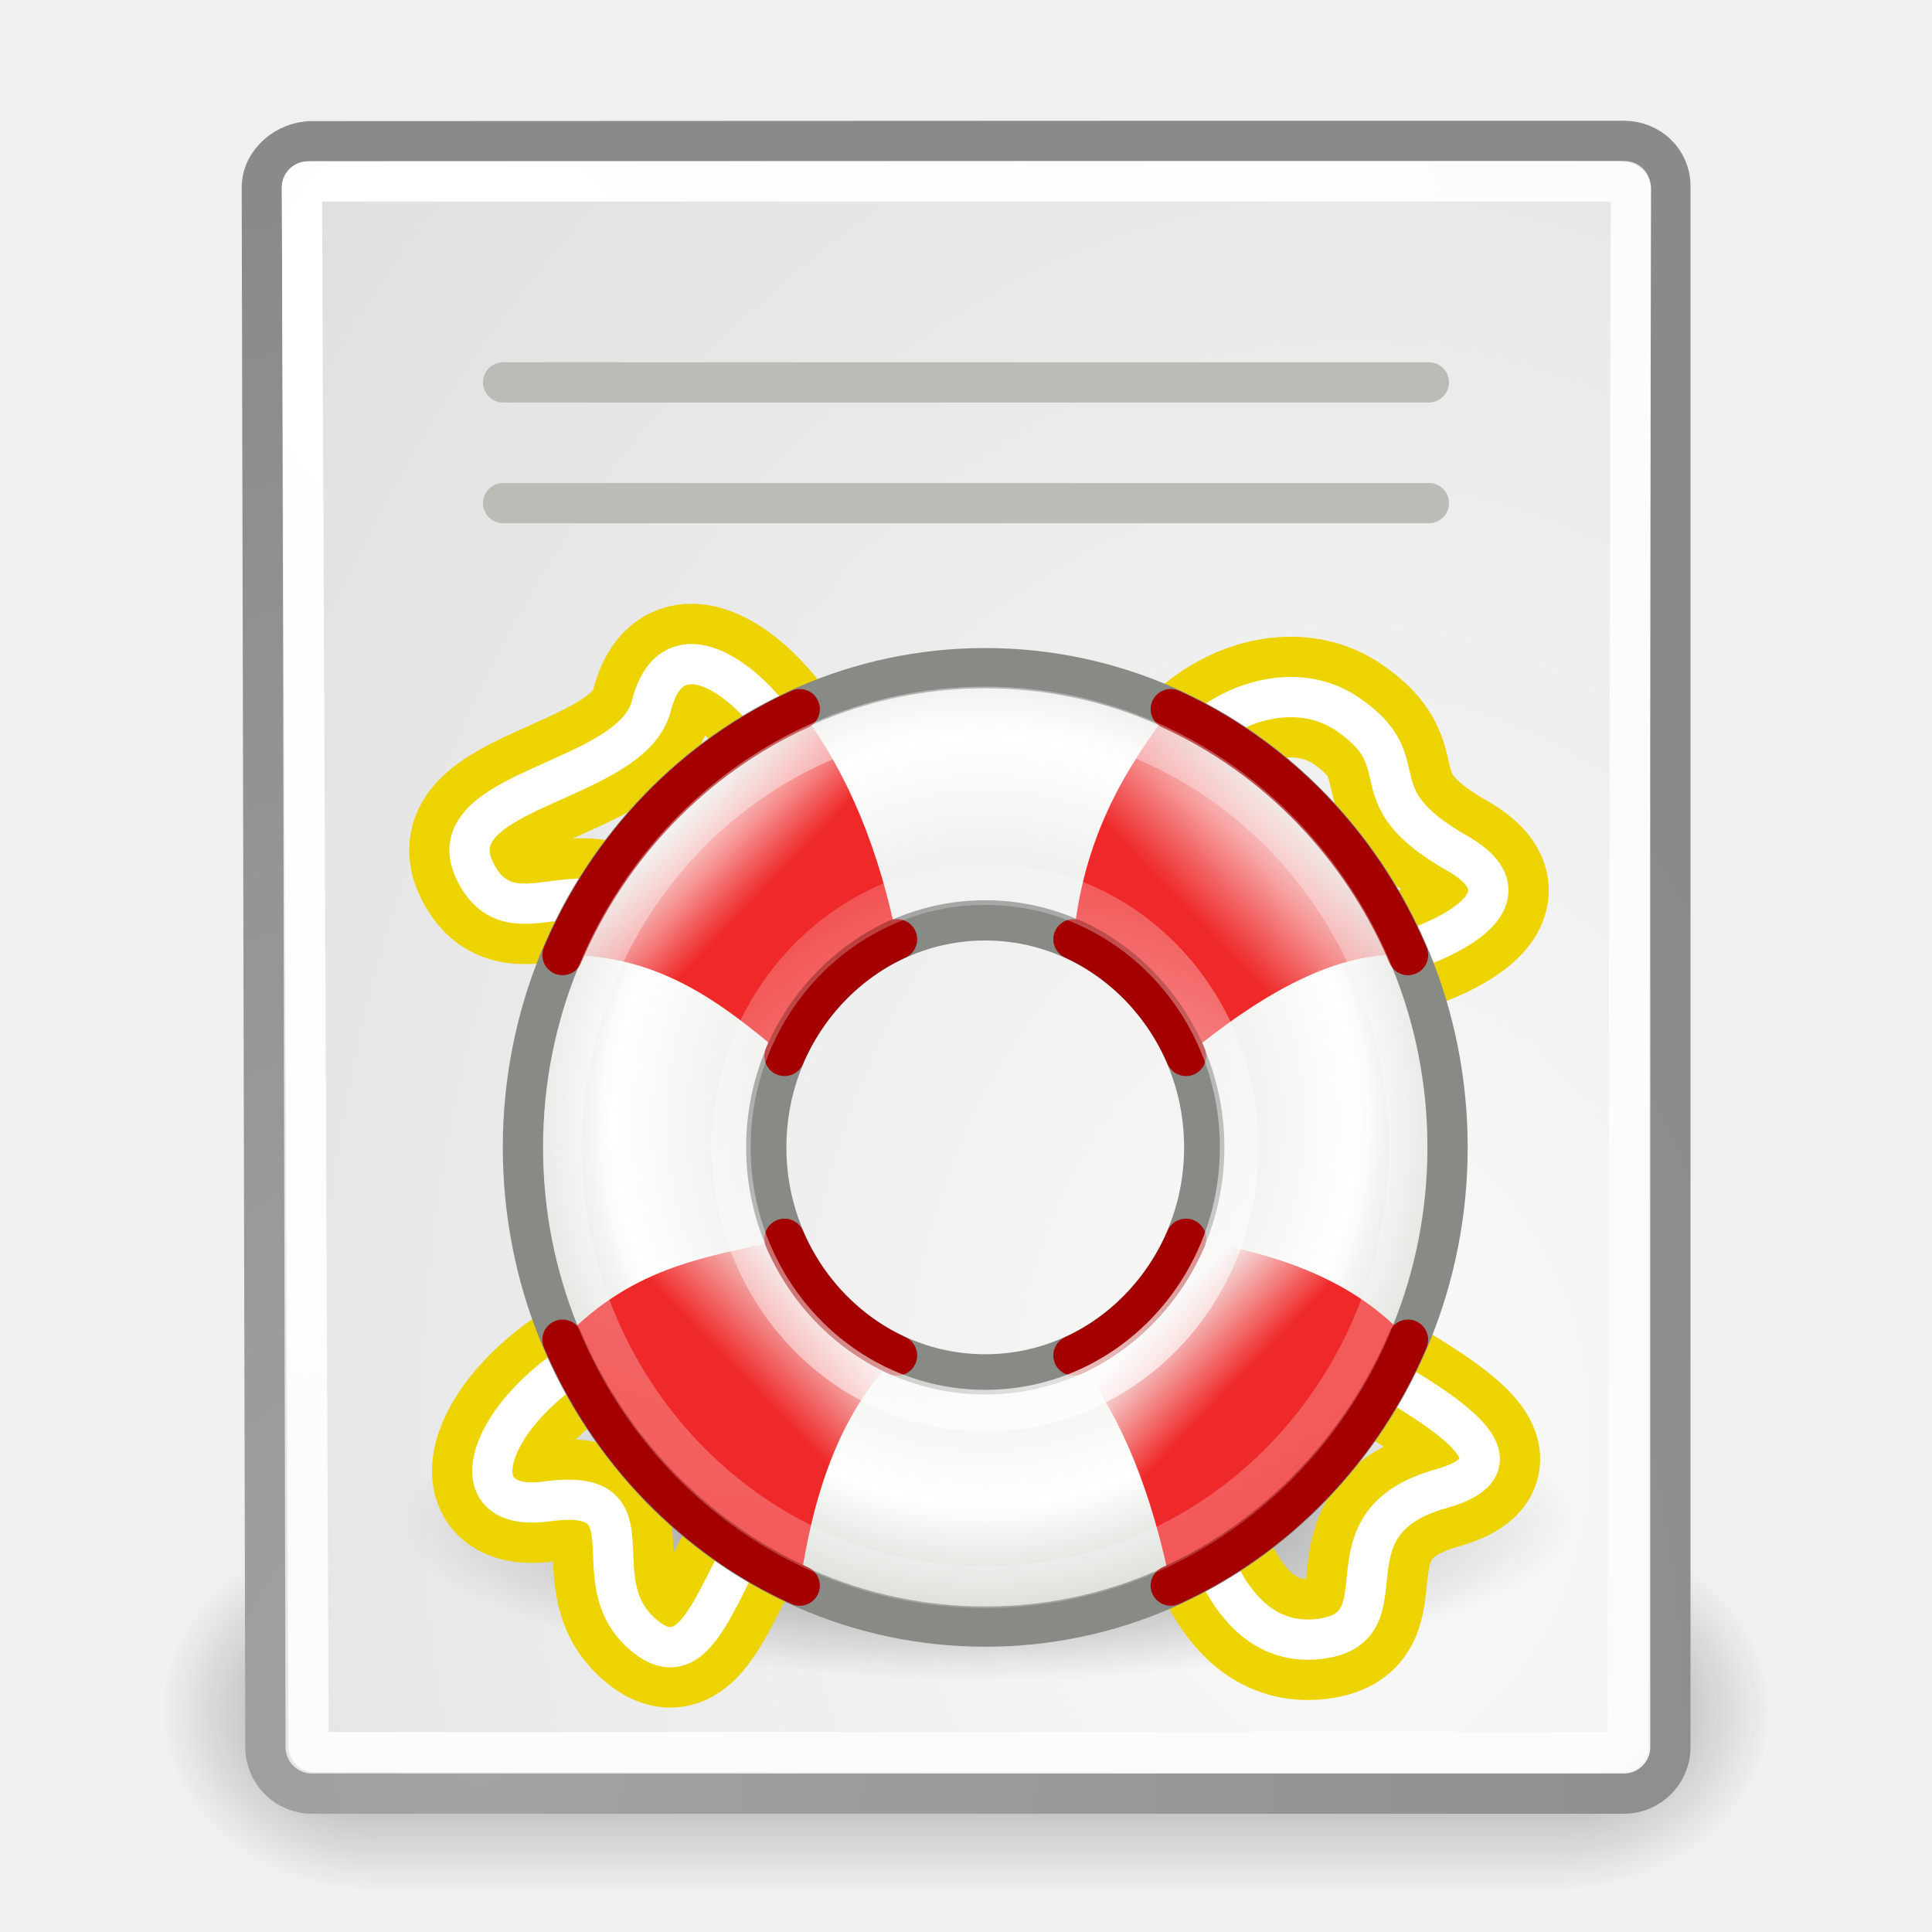
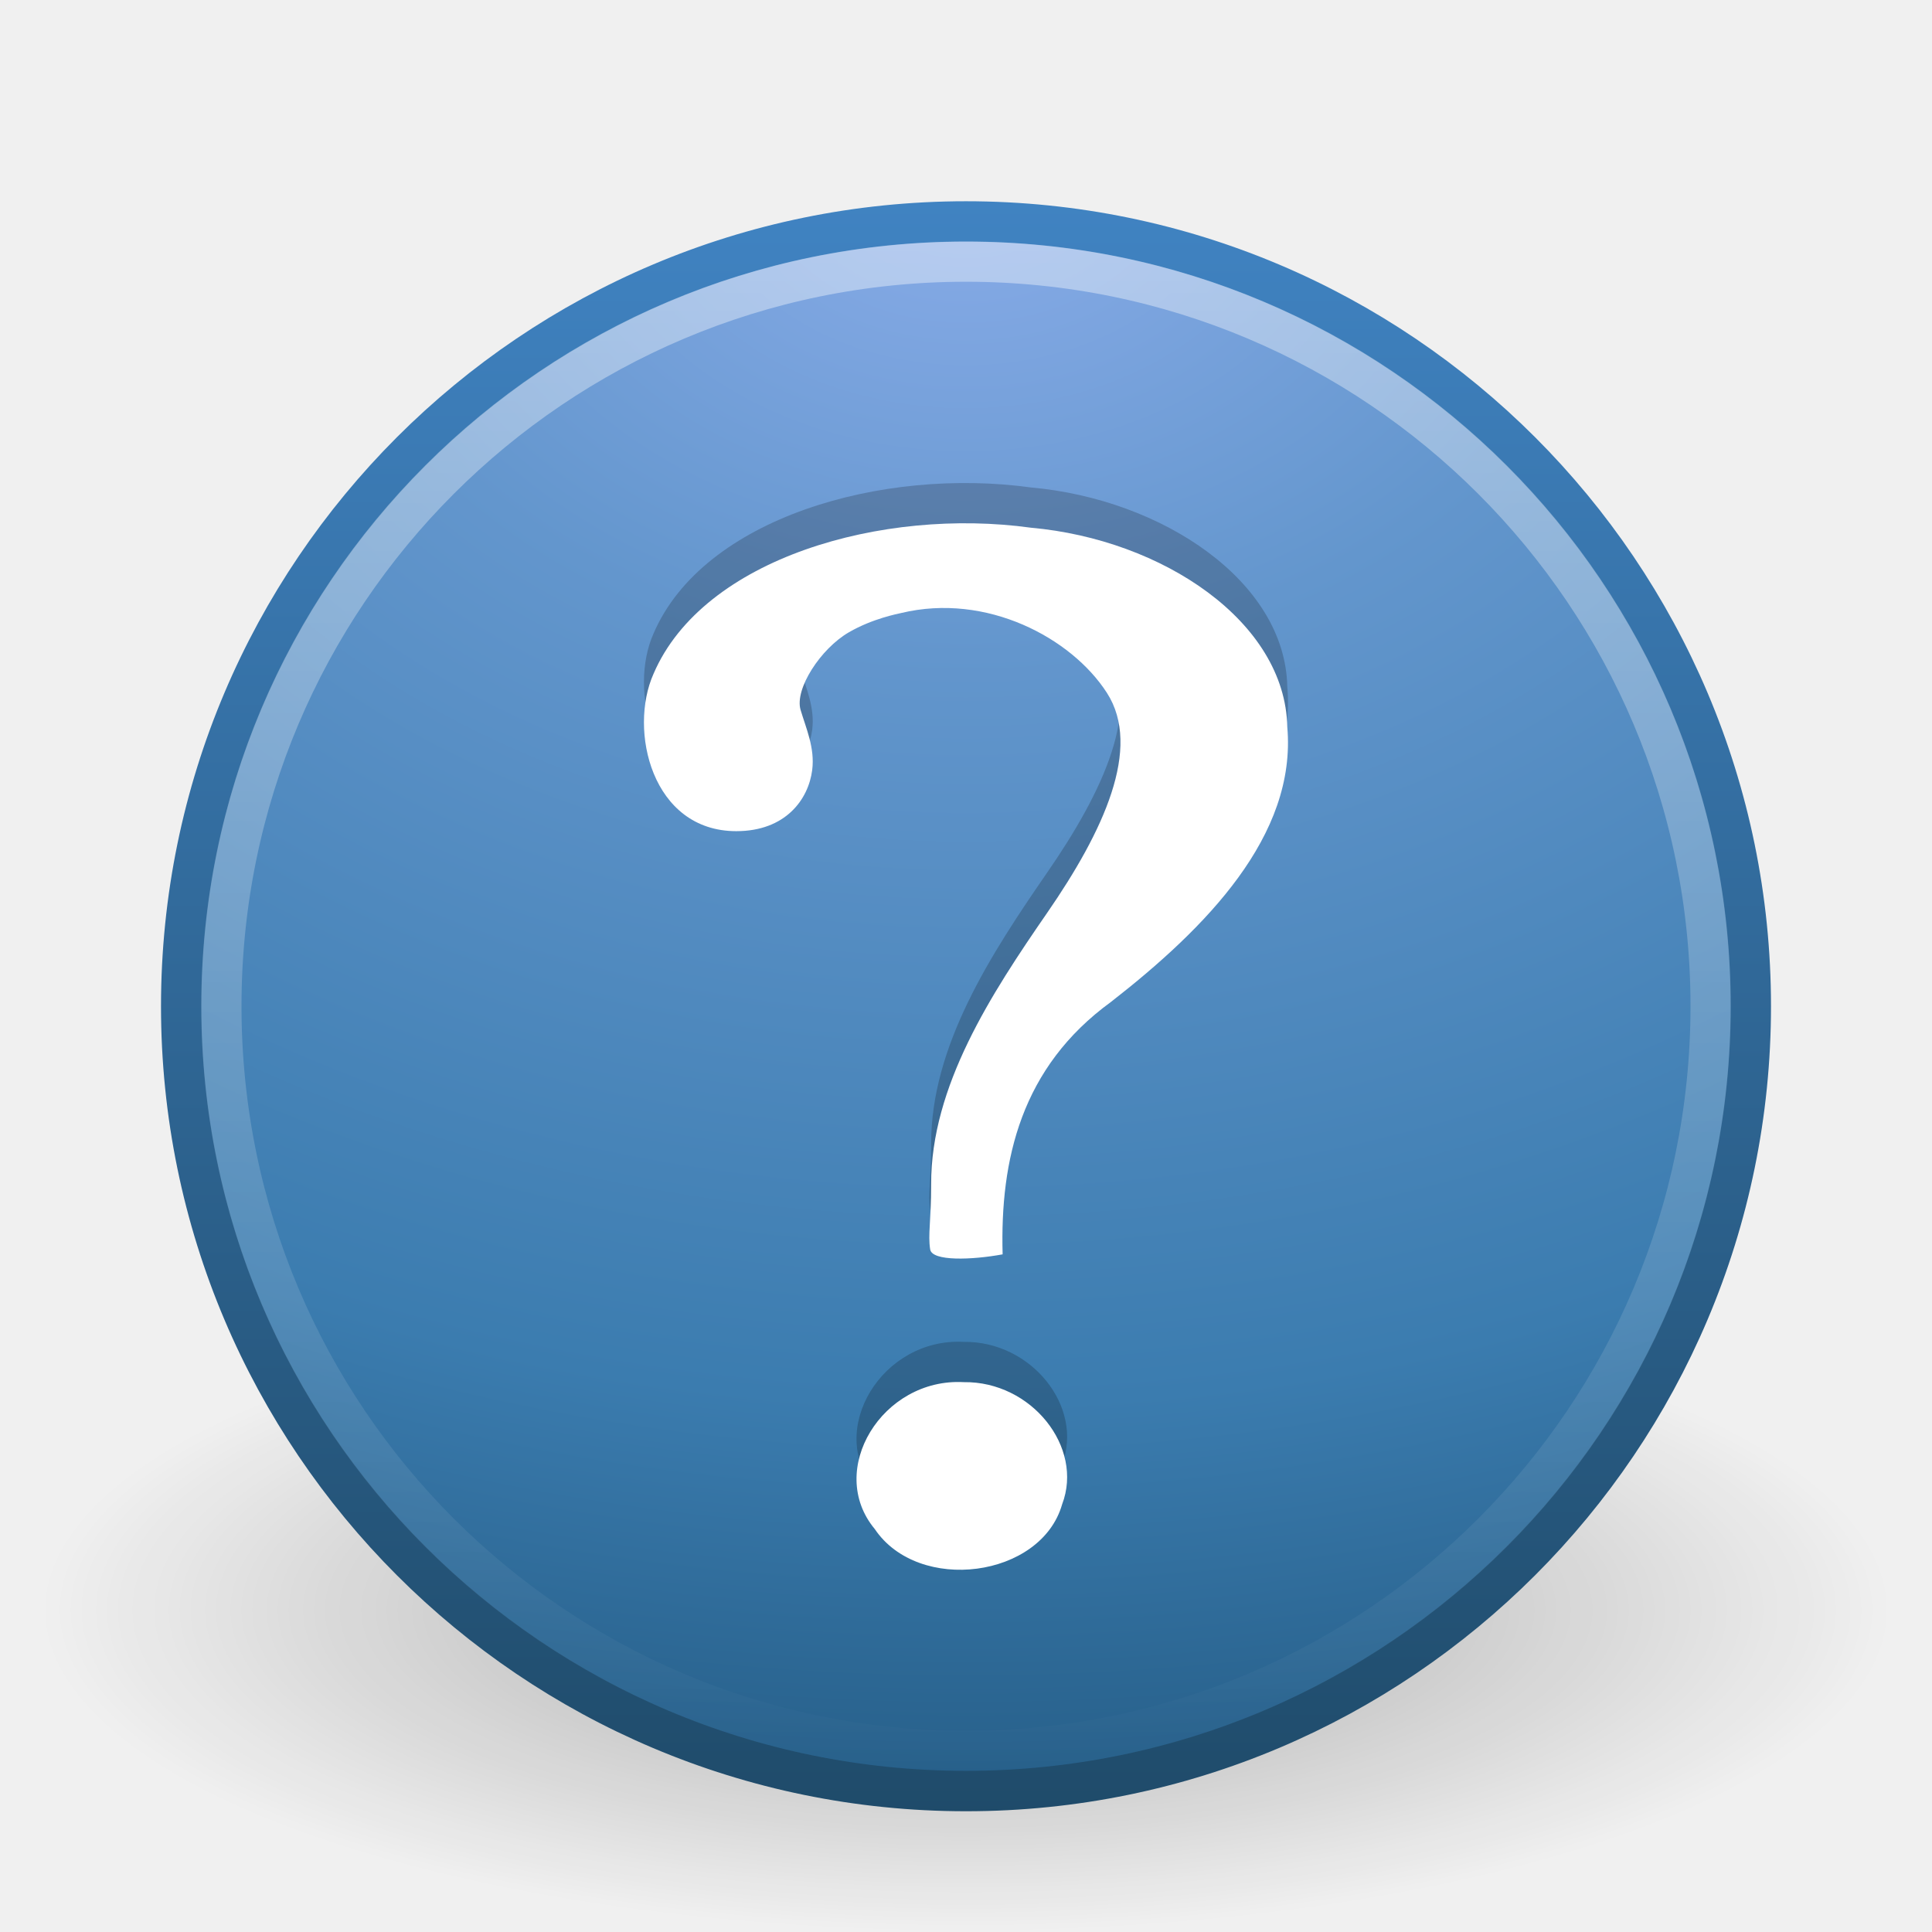
- <svg xmlns="http://www.w3.org/2000/svg" xmlns:xlink="http://www.w3.org/1999/xlink" id="svg249" height="48px" width="48px">
-   <defs id="defs3">
-     <linearGradient id="linearGradient3702">
-       <stop style="stop-color:black;stop-opacity:0;" offset="0" id="stop3704" />
-       <stop id="stop3710" offset="0.5" style="stop-color:black;stop-opacity:1;" />
-       <stop style="stop-color:black;stop-opacity:0;" offset="1" id="stop3706" />
+ <svg xmlns="http://www.w3.org/2000/svg" xmlns:xlink="http://www.w3.org/1999/xlink" version="1.0" width="48" height="48" id="svg3675">
+   <defs id="defs3677">
+     <linearGradient id="linearGradient8838">
+       <stop id="stop8840" style="stop-color:black;stop-opacity:1" offset="0" />
+       <stop id="stop8842" style="stop-color:black;stop-opacity:0" offset="1" />
    </linearGradient>
-     <linearGradient id="linearGradient3688">
-       <stop style="stop-color:black;stop-opacity:1;" offset="0" id="stop3690" />
-       <stop style="stop-color:black;stop-opacity:0;" offset="1" id="stop3692" />
+     <linearGradient id="linearGradient2490-182-124">
+       <stop id="stop2788" style="stop-color:#1f4b6a;stop-opacity:1" offset="0" />
+       <stop id="stop2790" style="stop-color:#4083c2;stop-opacity:1" offset="1" />
    </linearGradient>
-     <linearGradient id="linearGradient15662">
-       <stop id="stop15664" offset="0" style="stop-color:#ffffff;stop-opacity:1;" />
-       <stop id="stop15666" offset="1" style="stop-color:#f8f8f8;stop-opacity:1;" />
+     <linearGradient id="linearGradient3242-187-536">
+       <stop id="stop2778" style="stop-color:#8badea;stop-opacity:1" offset="0" />
+       <stop id="stop2780" style="stop-color:#6396cd;stop-opacity:1" offset="0.262" />
+       <stop id="stop2782" style="stop-color:#3b7caf;stop-opacity:1" offset="0.661" />
+       <stop id="stop2784" style="stop-color:#194c70;stop-opacity:1" offset="1" />
    </linearGradient>
-     <linearGradient id="linearGradient269">
-       <stop id="stop270" offset="0" style="stop-color:#a3a3a3;stop-opacity:1;" />
-       <stop id="stop271" offset="1" style="stop-color:#8a8a8a;stop-opacity:1;" />
+     <linearGradient id="linearGradient4873">
+       <stop id="stop4875" style="stop-color:white;stop-opacity:1" offset="0" />
+       <stop id="stop4877" style="stop-color:white;stop-opacity:0" offset="1" />
    </linearGradient>
-     <linearGradient id="linearGradient259">
-       <stop id="stop260" offset="0" style="stop-color:#fafafa;stop-opacity:1;" />
-       <stop id="stop261" offset="1" style="stop-color:#bbbbbb;stop-opacity:1;" />
-     </linearGradient>
-     <radialGradient xlink:href="#linearGradient269" id="radialGradient15656" gradientUnits="userSpaceOnUse" gradientTransform="matrix(0.968868,0,0,-1.036068,3.351554,47.49391)" cx="8.824" cy="3.756" fx="8.824" fy="3.756" r="37.752" />
-     <radialGradient xlink:href="#linearGradient15662" id="radialGradient15668" gradientUnits="userSpaceOnUse" gradientTransform="matrix(1.807505,0,0,1.927898,-3.48078,-5.859272)" cx="8.144" cy="7.268" fx="8.144" fy="7.268" r="38.159" />
-     <radialGradient xlink:href="#linearGradient3688" id="radialGradient3717" gradientUnits="userSpaceOnUse" gradientTransform="matrix(2.003784,0,0,1.4,27.98813,-17.4)" cx="4.993" cy="43.5" fx="4.993" fy="43.5" r="2.5" />
-     <radialGradient xlink:href="#linearGradient3688" id="radialGradient3719" gradientUnits="userSpaceOnUse" gradientTransform="matrix(2.003784,0,0,1.4,-20.01187,-104.4)" cx="4.993" cy="43.5" fx="4.993" fy="43.5" r="2.5" />
-     <linearGradient xlink:href="#linearGradient3702" id="linearGradient3721" gradientUnits="userSpaceOnUse" x1="25.058" y1="47.028" x2="25.058" y2="39.999" />
-     <radialGradient xlink:href="#linearGradient259" id="radialGradient5979" gradientUnits="userSpaceOnUse" gradientTransform="matrix(-0.961084,0,0,1.283048,41.2677,-9.704161)" cx="7.936" cy="35.479" fx="7.936" fy="35.479" r="86.708" />
-     <radialGradient r="8.714" fy="16.149" fx="10.864" cy="16.149" cx="10.864" gradientTransform="matrix(2.21022,0,0,2.138888,-12.1022,-18.82138)" gradientUnits="userSpaceOnUse" id="radialGradient2864" xlink:href="#linearGradient3735" />
-     <radialGradient r="8.462" fy="3.155" fx="7.593" cy="3.155" cx="7.593" gradientTransform="matrix(2.723968,0,0,2.633434,-13.5604,-4.83122)" gradientUnits="userSpaceOnUse" id="radialGradient2862" xlink:href="#linearGradient3743" />
-     <radialGradient r="19.5" fy="22.137" fx="24" cy="22.137" cx="24" gradientTransform="matrix(0.604524,0,0,0.62607,1.482848,0.983063)" gradientUnits="userSpaceOnUse" id="radialGradient2851" xlink:href="#linearGradient3839" />
-     <linearGradient y2="4.74" x2="4.483" y1="6.312" x1="6.055" gradientTransform="matrix(1.209048,0,0,1.253274,2.691896,1.7189)" gradientUnits="userSpaceOnUse" id="linearGradient2848" xlink:href="#linearGradient3807" />
-     <linearGradient y2="14.275" x2="8.122" y1="15.967" x1="6.43" gradientTransform="matrix(1.209048,0,0,1.253274,2.691896,1.7189)" gradientUnits="userSpaceOnUse" id="linearGradient2845" xlink:href="#linearGradient3831" />
-     <linearGradient y2="4.318" x2="17.417" y1="6.444" x1="15.291" gradientTransform="matrix(1.209048,0,0,1.253274,2.691896,1.7189)" gradientUnits="userSpaceOnUse" id="linearGradient2842" xlink:href="#linearGradient3815" />
-     <linearGradient y2="14.54" x2="14.372" y1="15.99" x1="15.822" gradientTransform="matrix(1.209048,0,0,1.253274,2.691896,1.7189)" gradientUnits="userSpaceOnUse" id="linearGradient2839" xlink:href="#linearGradient3823" />
-     <radialGradient r="8" fy="17" fx="8" cy="17" cx="8" gradientTransform="matrix(1,0,0,0.625,0,6.375)" gradientUnits="userSpaceOnUse" id="radialGradient1950" xlink:href="#linearGradient3783" />
-     <linearGradient id="linearGradient3735">
-       <stop id="stop3737" offset="0" style="stop-color:white;stop-opacity:1;" />
-       <stop id="stop3739" offset="1" style="stop-color:white;stop-opacity:0;" />
-     </linearGradient>
-     <linearGradient id="linearGradient3743">
-       <stop id="stop3745" offset="0" style="stop-color:white;stop-opacity:1;" />
-       <stop id="stop3747" offset="1" style="stop-color:white;stop-opacity:0.339;" />
-     </linearGradient>
-     <linearGradient id="linearGradient3783">
-       <stop id="stop3785" offset="0" style="stop-color:black;stop-opacity:1;" />
-       <stop id="stop3787" offset="1" style="stop-color:black;stop-opacity:0;" />
-     </linearGradient>
-     <linearGradient id="linearGradient3807">
-       <stop id="stop3809" offset="0" style="stop-color:#ef2929;stop-opacity:1;" />
-       <stop id="stop3811" offset="1" style="stop-color:#ef2929;stop-opacity:0;" />
-     </linearGradient>
-     <linearGradient id="linearGradient3815">
-       <stop id="stop3817" offset="0" style="stop-color:#ef2929;stop-opacity:1;" />
-       <stop id="stop3819" offset="1" style="stop-color:#ef2929;stop-opacity:0;" />
-     </linearGradient>
-     <linearGradient id="linearGradient3823">
-       <stop id="stop3825" offset="0" style="stop-color:#ef2929;stop-opacity:1;" />
-       <stop id="stop3827" offset="1" style="stop-color:#ef2929;stop-opacity:0;" />
-     </linearGradient>
-     <linearGradient id="linearGradient3831">
-       <stop id="stop3833" offset="0" style="stop-color:#ef2929;stop-opacity:1;" />
-       <stop id="stop3835" offset="1" style="stop-color:#ef2929;stop-opacity:0;" />
-     </linearGradient>
-     <linearGradient id="linearGradient3839">
-       <stop id="stop3841" offset="0" style="stop-color:#eeeeec;stop-opacity:1;" />
-       <stop style="stop-color:#eeeeec;stop-opacity:1;" offset="0.5" id="stop2893" />
-       <stop style="stop-color:white;stop-opacity:1;" offset="0.783" id="stop2891" />
-       <stop id="stop3843" offset="1" style="stop-color:#d3d7cf;stop-opacity:1" />
-     </linearGradient>
+     <linearGradient x1="63.397" y1="-12.489" x2="63.397" y2="5.468" id="linearGradient2407" xlink:href="#linearGradient4873" gradientUnits="userSpaceOnUse" gradientTransform="matrix(2.115374,0,0,2.115325,-107.5771,32.42656)" />
+     <radialGradient cx="23.896" cy="3.99" r="20.397" fx="23.896" fy="3.99" id="radialGradient2410" xlink:href="#linearGradient3242-187-536" gradientUnits="userSpaceOnUse" gradientTransform="matrix(0,2.287459,-3.019406,0,36.04744,-50.63016)" />
+     <linearGradient x1="18.379" y1="44.98" x2="18.379" y2="3.082" id="linearGradient2412" xlink:href="#linearGradient2490-182-124" gradientUnits="userSpaceOnUse" gradientTransform="matrix(0.9584364,0,0,0.9584366,0.9975246,1.997525)" />
+     <radialGradient cx="62.625" cy="4.625" r="10.625" fx="62.625" fy="4.625" id="radialGradient2415" xlink:href="#linearGradient8838" gradientUnits="userSpaceOnUse" gradientTransform="matrix(2.164706,0,0,0.7529402,-111.5647,36.51765)" />
  </defs>
-   <g id="layer6">
-     <g id="g3712" style="opacity:0.4" transform="matrix(1.052632,0,0,1.285713,-1.263158,-13.42854)">
-       <rect y="40" x="38" height="7" width="5" id="rect2801" style="opacity:1;fill:url(#radialGradient3717);fill-opacity:1;stroke:none;stroke-width:1;stroke-linecap:round;stroke-linejoin:miter;stroke-miterlimit:4;stroke-dasharray:none;stroke-opacity:1" />
-       <rect transform="scale(-1,-1)" y="-47" x="-10" height="7" width="5" id="rect3696" style="opacity:1;fill:url(#radialGradient3719);fill-opacity:1;stroke:none;stroke-width:1;stroke-linecap:round;stroke-linejoin:miter;stroke-miterlimit:4;stroke-dasharray:none;stroke-opacity:1" />
-       <rect y="40" x="10" height="7" width="28" id="rect3700" style="opacity:1;fill:url(#linearGradient3721);fill-opacity:1;stroke:none;stroke-width:1;stroke-linecap:round;stroke-linejoin:miter;stroke-miterlimit:4;stroke-dasharray:none;stroke-opacity:1" />
-     </g>
-   </g>
-   <g style="display:inline" id="layer1">
-     <path style="color:black;fill:url(#radialGradient5979);fill-opacity:1;fill-rule:nonzero;stroke:url(#radialGradient15656);stroke-width:1;stroke-linecap:round;stroke-linejoin:round;marker:none;marker-start:none;marker-mid:none;marker-end:none;stroke-miterlimit:4;stroke-dashoffset:0;stroke-opacity:1;visibility:visible;display:block;overflow:visible" d="M 29.812,3.5 L 7.75,3.509 C 7.113,3.509 6.505,4.018 6.505,4.656 L 6.594,43.406 C 6.594,44.045 7.113,44.562 7.75,44.562 L 40.344,44.562 C 40.981,44.562 41.5,44.045 41.5,43.406 L 41.5,12.531 L 41.5,9.438 L 41.5,4.625 C 41.5,3.986 40.981,3.5 40.344,3.5 L 36.219,3.5 L 29.812,3.5 z " id="rect15391" />
-     <path style="color:#000000;fill:none;fill-opacity:1;fill-rule:nonzero;stroke:url(#radialGradient15668);stroke-width:1;stroke-linecap:round;stroke-linejoin:round;marker:none;marker-start:none;marker-mid:none;marker-end:none;stroke-miterlimit:4;stroke-dashoffset:0;stroke-opacity:1;visibility:visible;display:block;overflow:visible" d="M 7.649,4.507 L 40.244,4.507 C 40.356,4.501 40.533,4.572 40.519,4.699 L 40.442,43.381 C 40.442,43.464 40.375,43.53 40.293,43.53 L 7.815,43.53 C 7.733,43.53 7.666,43.464 7.666,43.381 L 7.5,4.656 C 7.5,4.573 7.567,4.507 7.649,4.507 z " id="rect15660" />
-     <g id="g6074" transform="translate(8.48687,13.00132)">
-       <path id="path4685" d="M 11.76,7.359 C 11.76,9.434 8.915,12.961 8.133,11.118 C 6.628,7.574 4.385,10.765 3.324,8.665 C 2.276,6.589 7.214,6.475 7.697,4.532 C 8.393,1.733 11.76,5.283 11.76,7.359 z " style="fill:none;fill-opacity:1;stroke:#edd400;stroke-width:3;stroke-linecap:round;stroke-linejoin:miter;stroke-miterlimit:4;stroke-dasharray:none;stroke-dashoffset:1.2;stroke-opacity:1" />
-       <path id="path4687" d="M 27.718,8.199 C 30.272,9.652 25.852,11.118 23.85,11.118 C 21.848,11.118 20.223,9.434 20.223,7.359 C 20.223,5.283 23.121,3.468 24.991,4.74 C 26.833,5.992 25.133,6.73 27.718,8.199 z " style="fill:none;fill-opacity:1;stroke:#edd400;stroke-width:3;stroke-linecap:round;stroke-linejoin:miter;stroke-miterlimit:4;stroke-dasharray:none;stroke-dashoffset:1.2;stroke-opacity:1" />
-       <path transform="matrix(1.815214,0,0,0.78957,1.469706,11.3563)" d="M 16 17 A 8 5 0 1 1  0,17 A 8 5 0 1 1  16 17 z" id="path3773" style="opacity:0.5;fill:url(#radialGradient1950);fill-opacity:1;stroke:none;stroke-width:1;stroke-linecap:round;stroke-linejoin:miter;stroke-miterlimit:4;stroke-dasharray:none;stroke-dashoffset:1.2;stroke-opacity:1" />
-       <path id="path4689" d="M 11.76,23.651 C 9.584,24.342 9.321,28.985 7.604,27.701 C 5.789,26.343 7.935,23.916 5.095,24.301 C 2.268,24.684 4.169,20.774 8.133,19.891 C 10.087,19.456 11.76,21.576 11.76,23.651 z " style="fill:none;fill-opacity:1;stroke:#edd400;stroke-width:3;stroke-linecap:round;stroke-linejoin:miter;stroke-miterlimit:4;stroke-dasharray:none;stroke-dashoffset:1.2;stroke-opacity:1" />
-       <path id="path4691" d="M 27.315,23.986 C 24.237,24.85 26.514,27.421 24.327,27.713 C 22.227,27.994 21.359,25.524 21.078,23.651 C 20.799,21.79 22.331,18.587 23.85,19.891 C 25.158,21.013 30.415,23.116 27.315,23.986 z " style="fill:none;fill-opacity:1;stroke:#edd400;stroke-width:3;stroke-linecap:round;stroke-linejoin:miter;stroke-miterlimit:4;stroke-dasharray:none;stroke-dashoffset:1.2;stroke-opacity:1" />
-       <path id="path3751" d="M 11.76,7.359 C 11.76,9.434 8.915,12.961 8.133,11.118 C 6.628,7.574 4.385,10.765 3.324,8.665 C 2.276,6.589 7.214,6.475 7.697,4.532 C 8.393,1.733 11.76,5.283 11.76,7.359 z " style="fill:none;fill-opacity:1;stroke:#ffffff;stroke-width:1;stroke-linecap:round;stroke-linejoin:miter;stroke-miterlimit:4;stroke-dashoffset:1.2;stroke-opacity:1" />
-       <path id="path3753" d="M 27.718,8.199 C 30.272,9.652 25.852,11.118 23.85,11.118 C 21.848,11.118 20.223,9.434 20.223,7.359 C 20.223,5.283 23.121,3.468 24.991,4.74 C 26.833,5.992 25.133,6.73 27.718,8.199 z " style="fill:none;fill-opacity:1;stroke:#ffffff;stroke-width:1;stroke-linecap:round;stroke-linejoin:miter;stroke-miterlimit:4;stroke-dashoffset:1.2;stroke-opacity:1" />
-       <path id="path3755" d="M 11.76,23.651 C 9.584,24.342 9.321,28.985 7.604,27.701 C 5.789,26.343 7.935,23.916 5.095,24.301 C 2.268,24.684 4.169,20.774 8.133,19.891 C 10.087,19.456 11.76,21.576 11.76,23.651 z " style="fill:none;fill-opacity:1;stroke:#ffffff;stroke-width:1;stroke-linecap:round;stroke-linejoin:miter;stroke-miterlimit:4;stroke-dashoffset:1.2;stroke-opacity:1" />
-       <path id="path3757" d="M 27.315,23.986 C 24.237,24.85 26.514,27.421 24.327,27.713 C 22.227,27.994 21.359,25.524 21.078,23.651 C 20.799,21.79 22.331,18.587 23.85,19.891 C 25.158,21.013 30.415,23.116 27.315,23.986 z " style="fill:none;fill-opacity:1;stroke:#ffffff;stroke-width:1;stroke-linecap:round;stroke-linejoin:miter;stroke-miterlimit:4;stroke-dashoffset:1.2;stroke-opacity:1" />
-       <path id="path1871" d="M 15.991,3.599 C 9.651,3.599 4.505,8.933 4.505,15.505 C 4.505,22.077 9.651,27.411 15.991,27.411 C 22.332,27.411 27.477,22.077 27.477,15.505 C 27.477,8.933 22.332,3.599 15.991,3.599 z M 15.991,9.865 C 18.995,9.865 21.432,12.392 21.432,15.505 C 21.432,18.618 18.995,21.145 15.991,21.145 C 12.988,21.145 10.551,18.618 10.551,15.505 C 10.551,12.392 12.988,9.865 15.991,9.865 z " style="fill:url(#radialGradient2851);fill-opacity:1;stroke:#888a85;stroke-width:1;stroke-linecap:round;stroke-linejoin:round;stroke-miterlimit:4;stroke-dasharray:none;stroke-dashoffset:1.2;stroke-opacity:1" />
-       <path id="path2764" d="M 11.382,4.617 C 8.756,5.816 6.645,8.005 5.488,10.727 C 7.903,10.698 9.471,11.939 11.004,13.233 C 11.552,11.949 12.561,10.903 13.8,10.335 C 13.364,8.165 12.605,6.225 11.382,4.617 z " style="fill:url(#linearGradient2848);fill-opacity:1;fill-rule:evenodd;stroke:none;stroke-width:1px;stroke-linecap:butt;stroke-linejoin:miter;stroke-opacity:1" />
-       <path id="path2772" d="M 11.004,17.776 C 9.165,18.246 7.327,18.37 5.488,20.283 C 6.645,23.005 8.756,25.194 11.382,26.393 C 11.71,24.168 12.338,22.143 13.8,20.675 C 12.561,20.107 11.552,19.061 11.004,17.776 z " style="fill:url(#linearGradient2845);fill-opacity:1;stroke:none;stroke-width:1;stroke-linecap:round;stroke-linejoin:miter;stroke-miterlimit:4;stroke-dasharray:none;stroke-dashoffset:1.2;stroke-opacity:1" />
-       <path id="path2795" d="M 20.601,4.617 C 19.423,6.151 18.42,7.86 18.183,10.335 C 19.422,10.903 20.431,11.949 20.979,13.233 C 22.901,11.648 24.762,10.607 26.495,10.727 C 25.338,8.005 23.227,5.816 20.601,4.617 z " style="fill:url(#linearGradient2842);fill-opacity:1;fill-rule:evenodd;stroke:none;stroke-width:1px;stroke-linecap:butt;stroke-linejoin:miter;stroke-opacity:1" />
-       <path id="path2797" d="M 20.979,17.776 C 20.431,19.061 19.422,20.107 18.183,20.675 C 19.405,22.165 20.138,24.144 20.601,26.393 C 23.227,25.194 25.338,23.005 26.495,20.283 C 25.187,18.811 23.234,18.112 20.979,17.776 z " style="fill:url(#linearGradient2839);fill-opacity:1;fill-rule:evenodd;stroke:none;stroke-width:1px;stroke-linecap:butt;stroke-linejoin:miter;stroke-opacity:1" />
-       <path id="path3706" d="M 11.004,13.233 C 11.552,11.949 12.561,10.903 13.8,10.335 M 11.382,4.617 C 8.756,5.816 6.645,8.005 5.488,10.727" style="fill:none;fill-rule:evenodd;stroke:#a40000;stroke-width:1px;stroke-linecap:round;stroke-linejoin:miter;stroke-opacity:1" />
-       <path id="path3708" d="M 26.495,10.727 C 25.338,8.005 23.227,5.816 20.601,4.617 M 18.183,10.335 C 19.422,10.903 20.431,11.949 20.979,13.233" style="fill:none;fill-rule:evenodd;stroke:#a40000;stroke-width:1px;stroke-linecap:round;stroke-linejoin:miter;stroke-opacity:1" />
-       <path id="path3710" d="M 20.979,17.776 C 20.431,19.061 19.422,20.107 18.183,20.675 M 20.601,26.393 C 23.227,25.194 25.338,23.005 26.495,20.283" style="fill:none;fill-rule:evenodd;stroke:#a40000;stroke-width:1px;stroke-linecap:round;stroke-linejoin:miter;stroke-opacity:1" />
-       <path id="path3712" d="M 13.8,20.675 C 12.561,20.107 11.552,19.061 11.004,17.776 M 5.488,20.283 C 6.645,23.005 8.756,25.194 11.382,26.393" style="fill:none;fill-opacity:1;stroke:#a40000;stroke-width:1;stroke-linecap:round;stroke-linejoin:miter;stroke-miterlimit:4;stroke-dasharray:none;stroke-dashoffset:1.2;stroke-opacity:1" />
-       <path transform="matrix(1.312945,0,0,1.415609,2.861978,0.950691)" d="M 18 10.281 A 8 7.719 0 1 1  2,10.281 A 8 7.719 0 1 1  18 10.281 z" id="path3722" style="opacity:0.4;fill:none;fill-opacity:1;stroke:url(#radialGradient2862);stroke-width:0.734;stroke-linecap:round;stroke-linejoin:miter;stroke-miterlimit:4;stroke-dasharray:none;stroke-dashoffset:1.2;stroke-opacity:1" />
-       <path transform="matrix(0.788862,0,0,0.847542,8.102811,6.791139)" d="M 18 10.281 A 8 7.719 0 1 1  2,10.281 A 8 7.719 0 1 1  18 10.281 z" id="path3724" style="opacity:0.8;fill:none;fill-opacity:1;stroke:url(#radialGradient2864);stroke-width:1.223;stroke-linecap:round;stroke-linejoin:miter;stroke-miterlimit:4;stroke-dasharray:none;stroke-dashoffset:1.2;stroke-opacity:1" />
-     </g>
-     <path style="fill:none;fill-rule:evenodd;stroke:#babdb6;stroke-width:1px;stroke-linecap:round;stroke-linejoin:miter;stroke-opacity:1" d="M 12.5,9.5 L 35.5,9.5" id="path6096" />
-     <path style="fill:none;fill-rule:evenodd;stroke:#babdb6;stroke-width:1px;stroke-linecap:round;stroke-linejoin:miter;stroke-opacity:1;display:inline" d="M 12.5,12.5 L 35.5,12.5" id="path7067" />
-   </g>
-   <g id="layer5" style="display:inline" />
+   <path d="m 47,40 c 0,4.418 -10.297,8 -23,8 -12.703,0 -23,-3.582 -23,-8 0,-4.418 10.297,-8 23,-8 12.703,0 23,3.582 23,8 l 0,0 z" id="path8836" style="opacity:0.3;fill:url(#radialGradient2415);fill-opacity:1;fill-rule:evenodd;stroke:none;stroke-width:1;marker:none;visibility:visible;display:inline;overflow:visible" />
+   <path d="M 24,5.502 C 13.242,5.502 4.502,14.242 4.502,25 c 0,10.758 8.74,19.498 19.498,19.498 10.758,0 19.498,-8.74 19.498,-19.498 0,-10.758 -8.74,-19.498 -19.498,-19.498 z" id="path2555" style="fill:url(#radialGradient2410);fill-opacity:1;stroke:url(#linearGradient2412);stroke-width:1.004;stroke-linecap:round;stroke-linejoin:round;stroke-miterlimit:4;stroke-opacity:1;stroke-dasharray:none;stroke-dashoffset:0" />
+   <path d="M 42.5,24.999 C 42.5,35.217 34.217,43.5 24,43.5 13.783,43.5 5.5,35.217 5.5,24.999 c 0,-10.217 8.283,-18.499 18.5,-18.499 10.216,0 18.5,8.282 18.5,18.499 l 0,0 z" id="path8655" style="opacity:0.4;fill:none;stroke:url(#linearGradient2407);stroke-width:1;stroke-miterlimit:4;stroke-opacity:1;stroke-dasharray:none" />
+   <path d="m 24.91,30.164 c -0.066,-2.359 0.462,-4.649 2.691,-6.271 2.354,-1.834 4.621,-4.129 4.381,-6.835 -0.052,-2.609 -3.092,-4.654 -6.368,-4.947 -3.684,-0.51 -8.142,0.752 -9.377,3.629 -0.626,1.399 -0.045,3.91 2.056,3.91 1.229,0 1.794,-0.794 1.886,-1.52 0.07,-0.55 -0.155,-1.04 -0.289,-1.494 -0.152,-0.517 0.496,-1.52 1.202,-1.928 0.59,-0.341 1.207,-0.456 1.298,-0.478 2.118,-0.509 4.23,0.615 5.111,1.984 0.881,1.369 -0.089,3.444 -1.483,5.463 -1.394,2.019 -2.89,4.311 -2.884,6.747 0,0.927 -0.083,1.242 -0.024,1.617 0.047,0.3 1.039,0.263 1.799,0.123 z m -0.967,3.175 c -2.025,-0.11 -3.427,2.186 -2.21,3.649 1.087,1.615 4.133,1.216 4.655,-0.613 0.543,-1.422 -0.764,-3.06 -2.445,-3.036 l -1e-6,1e-6 z" id="path9053" style="font-size:72px;font-style:normal;font-weight:bold;opacity:0.2;fill:black;fill-opacity:1;stroke:none;font-family:Standard Symbols L" />
+   <path d="m 24.91,31.164 c -0.066,-2.359 0.462,-4.649 2.691,-6.271 2.354,-1.834 4.621,-4.129 4.381,-6.835 -0.052,-2.609 -3.092,-4.654 -6.368,-4.947 -3.684,-0.51 -8.142,0.752 -9.377,3.629 -0.626,1.399 -0.045,3.91 2.056,3.91 1.229,0 1.794,-0.794 1.886,-1.52 0.07,-0.55 -0.155,-1.04 -0.289,-1.494 -0.152,-0.517 0.496,-1.52 1.202,-1.928 0.59,-0.341 1.207,-0.456 1.298,-0.478 2.118,-0.509 4.23,0.615 5.111,1.984 0.881,1.369 -0.089,3.444 -1.483,5.463 -1.394,2.019 -2.89,4.311 -2.884,6.747 0,0.927 -0.083,1.242 -0.024,1.617 0.047,0.3 1.039,0.263 1.799,0.123 z m -0.967,3.175 c -2.025,-0.11 -3.427,2.186 -2.21,3.649 1.087,1.615 4.133,1.216 4.655,-0.613 0.543,-1.422 -0.764,-3.06 -2.445,-3.036 l -1e-6,1e-6 z" id="path3298" style="font-size:72px;font-style:normal;font-weight:bold;fill:white;fill-opacity:1;stroke:none;font-family:Standard Symbols L" />
</svg>
